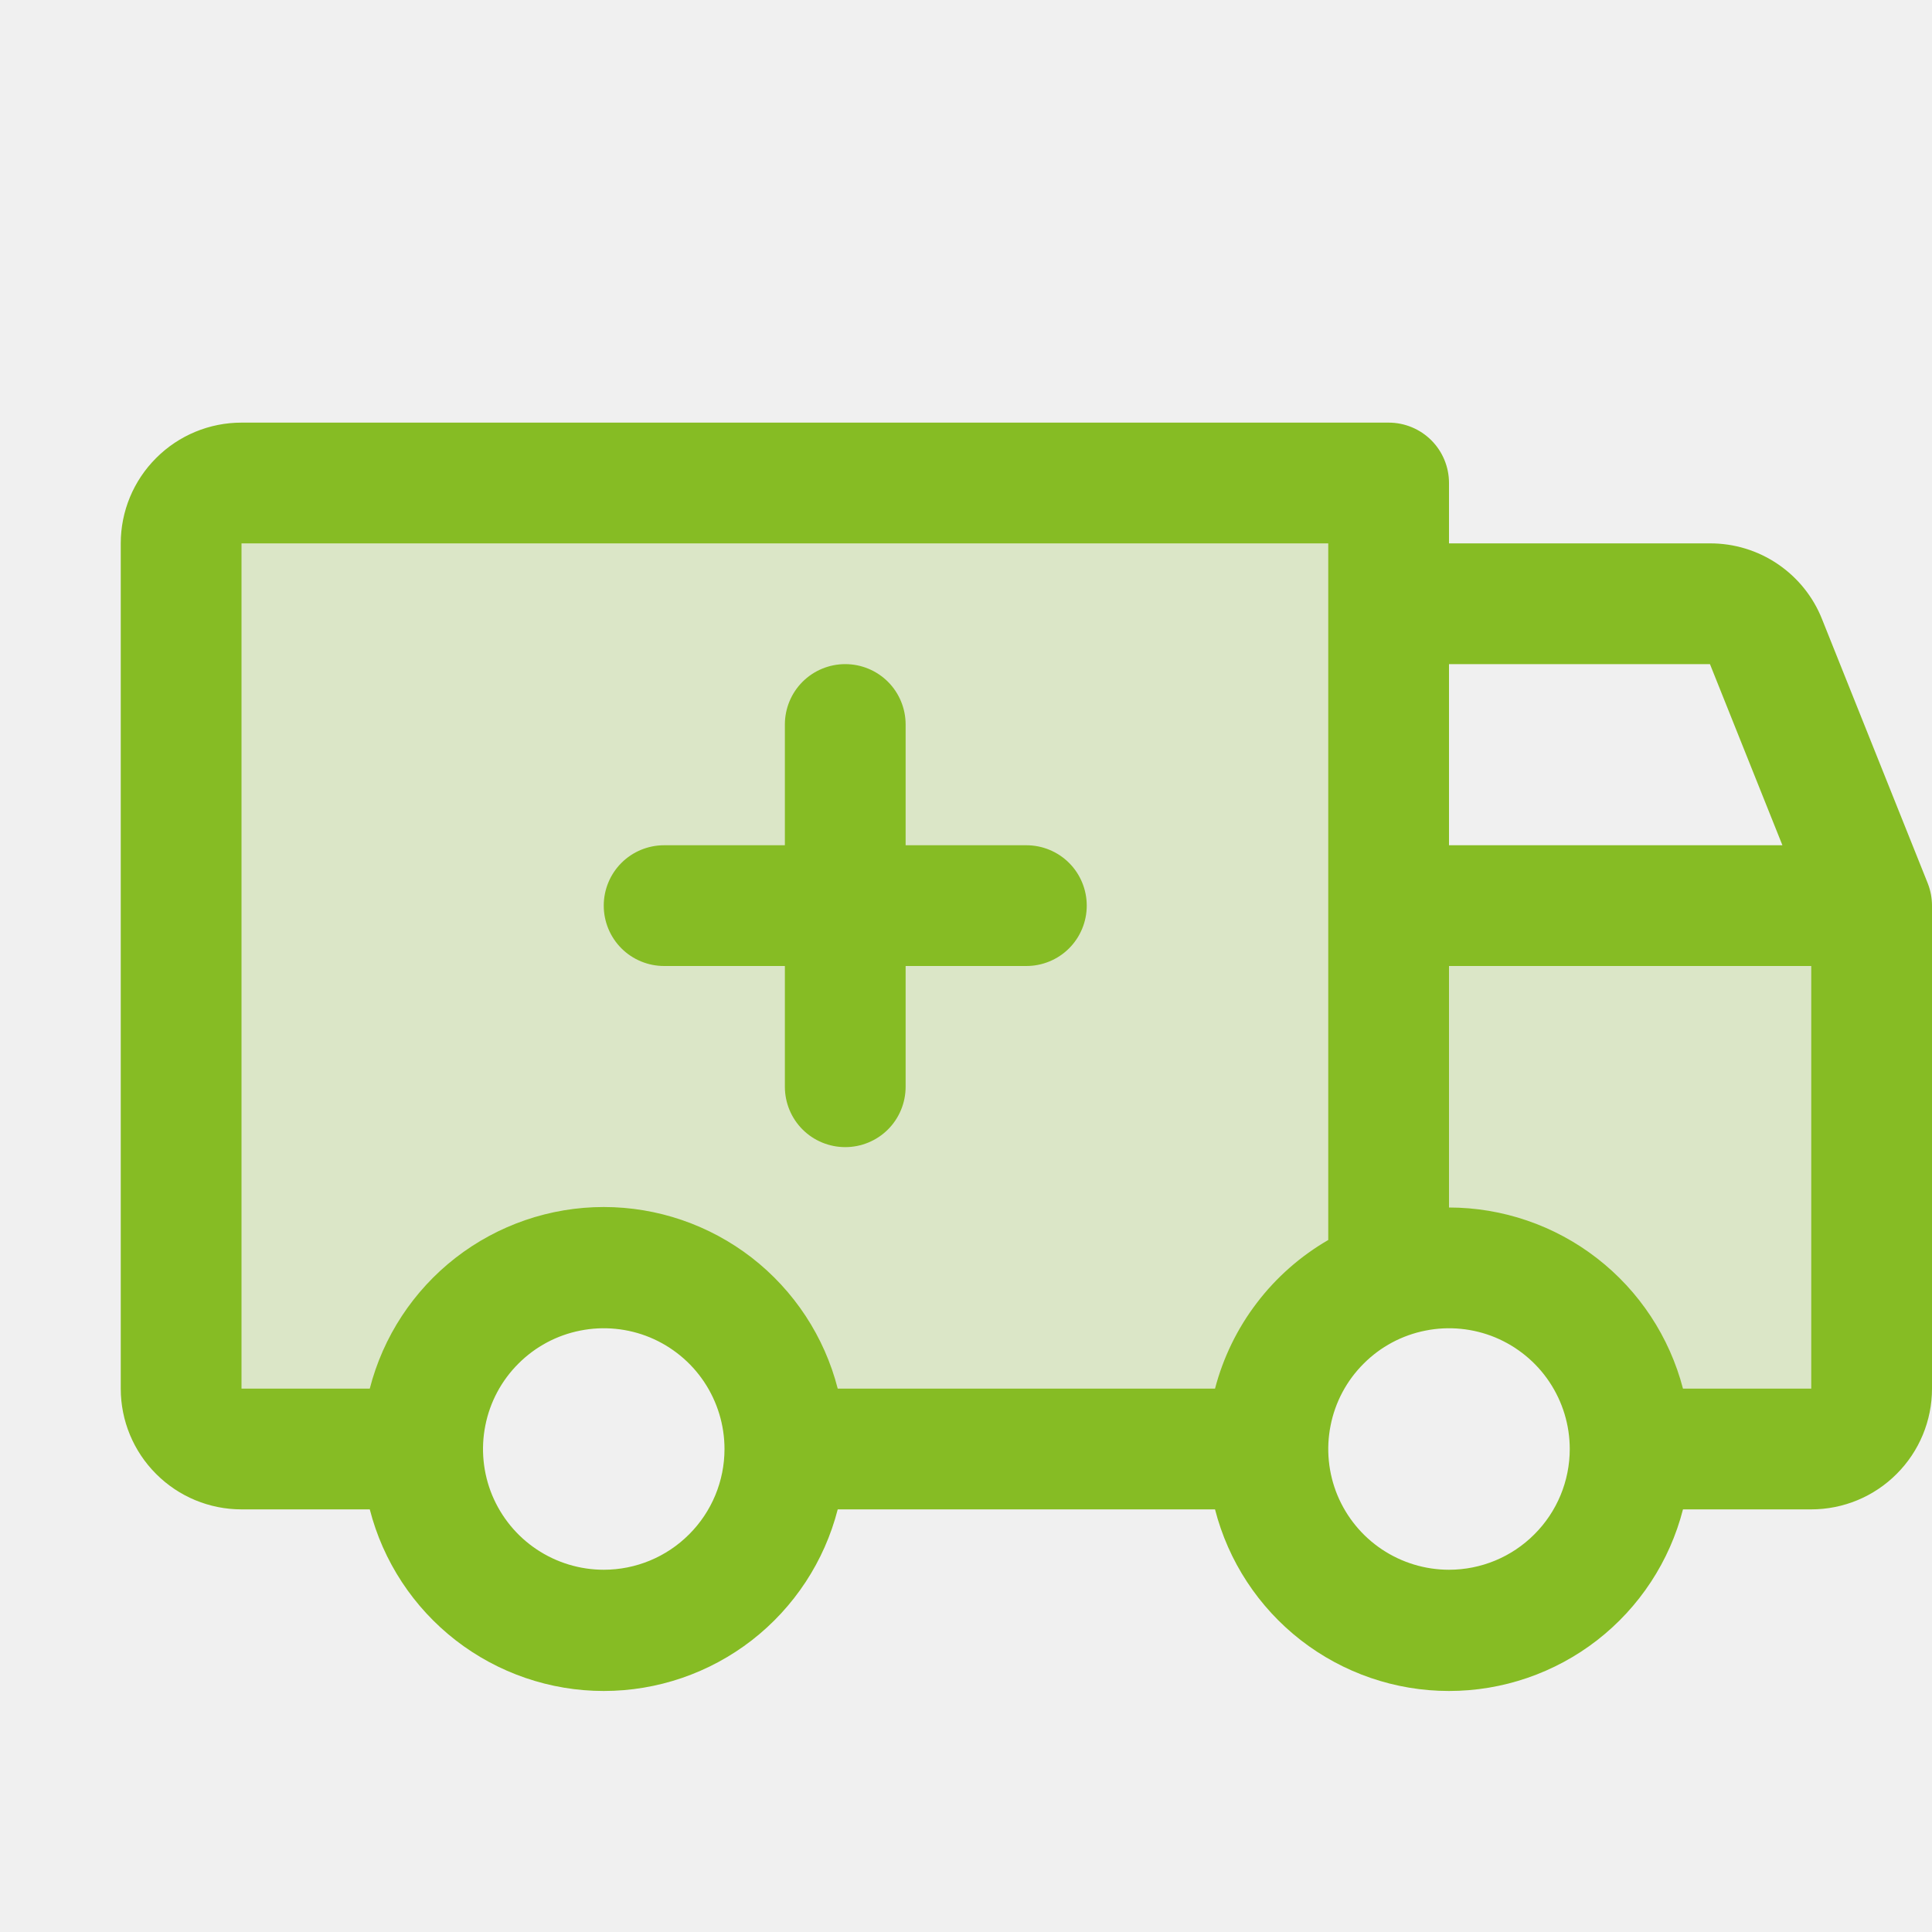
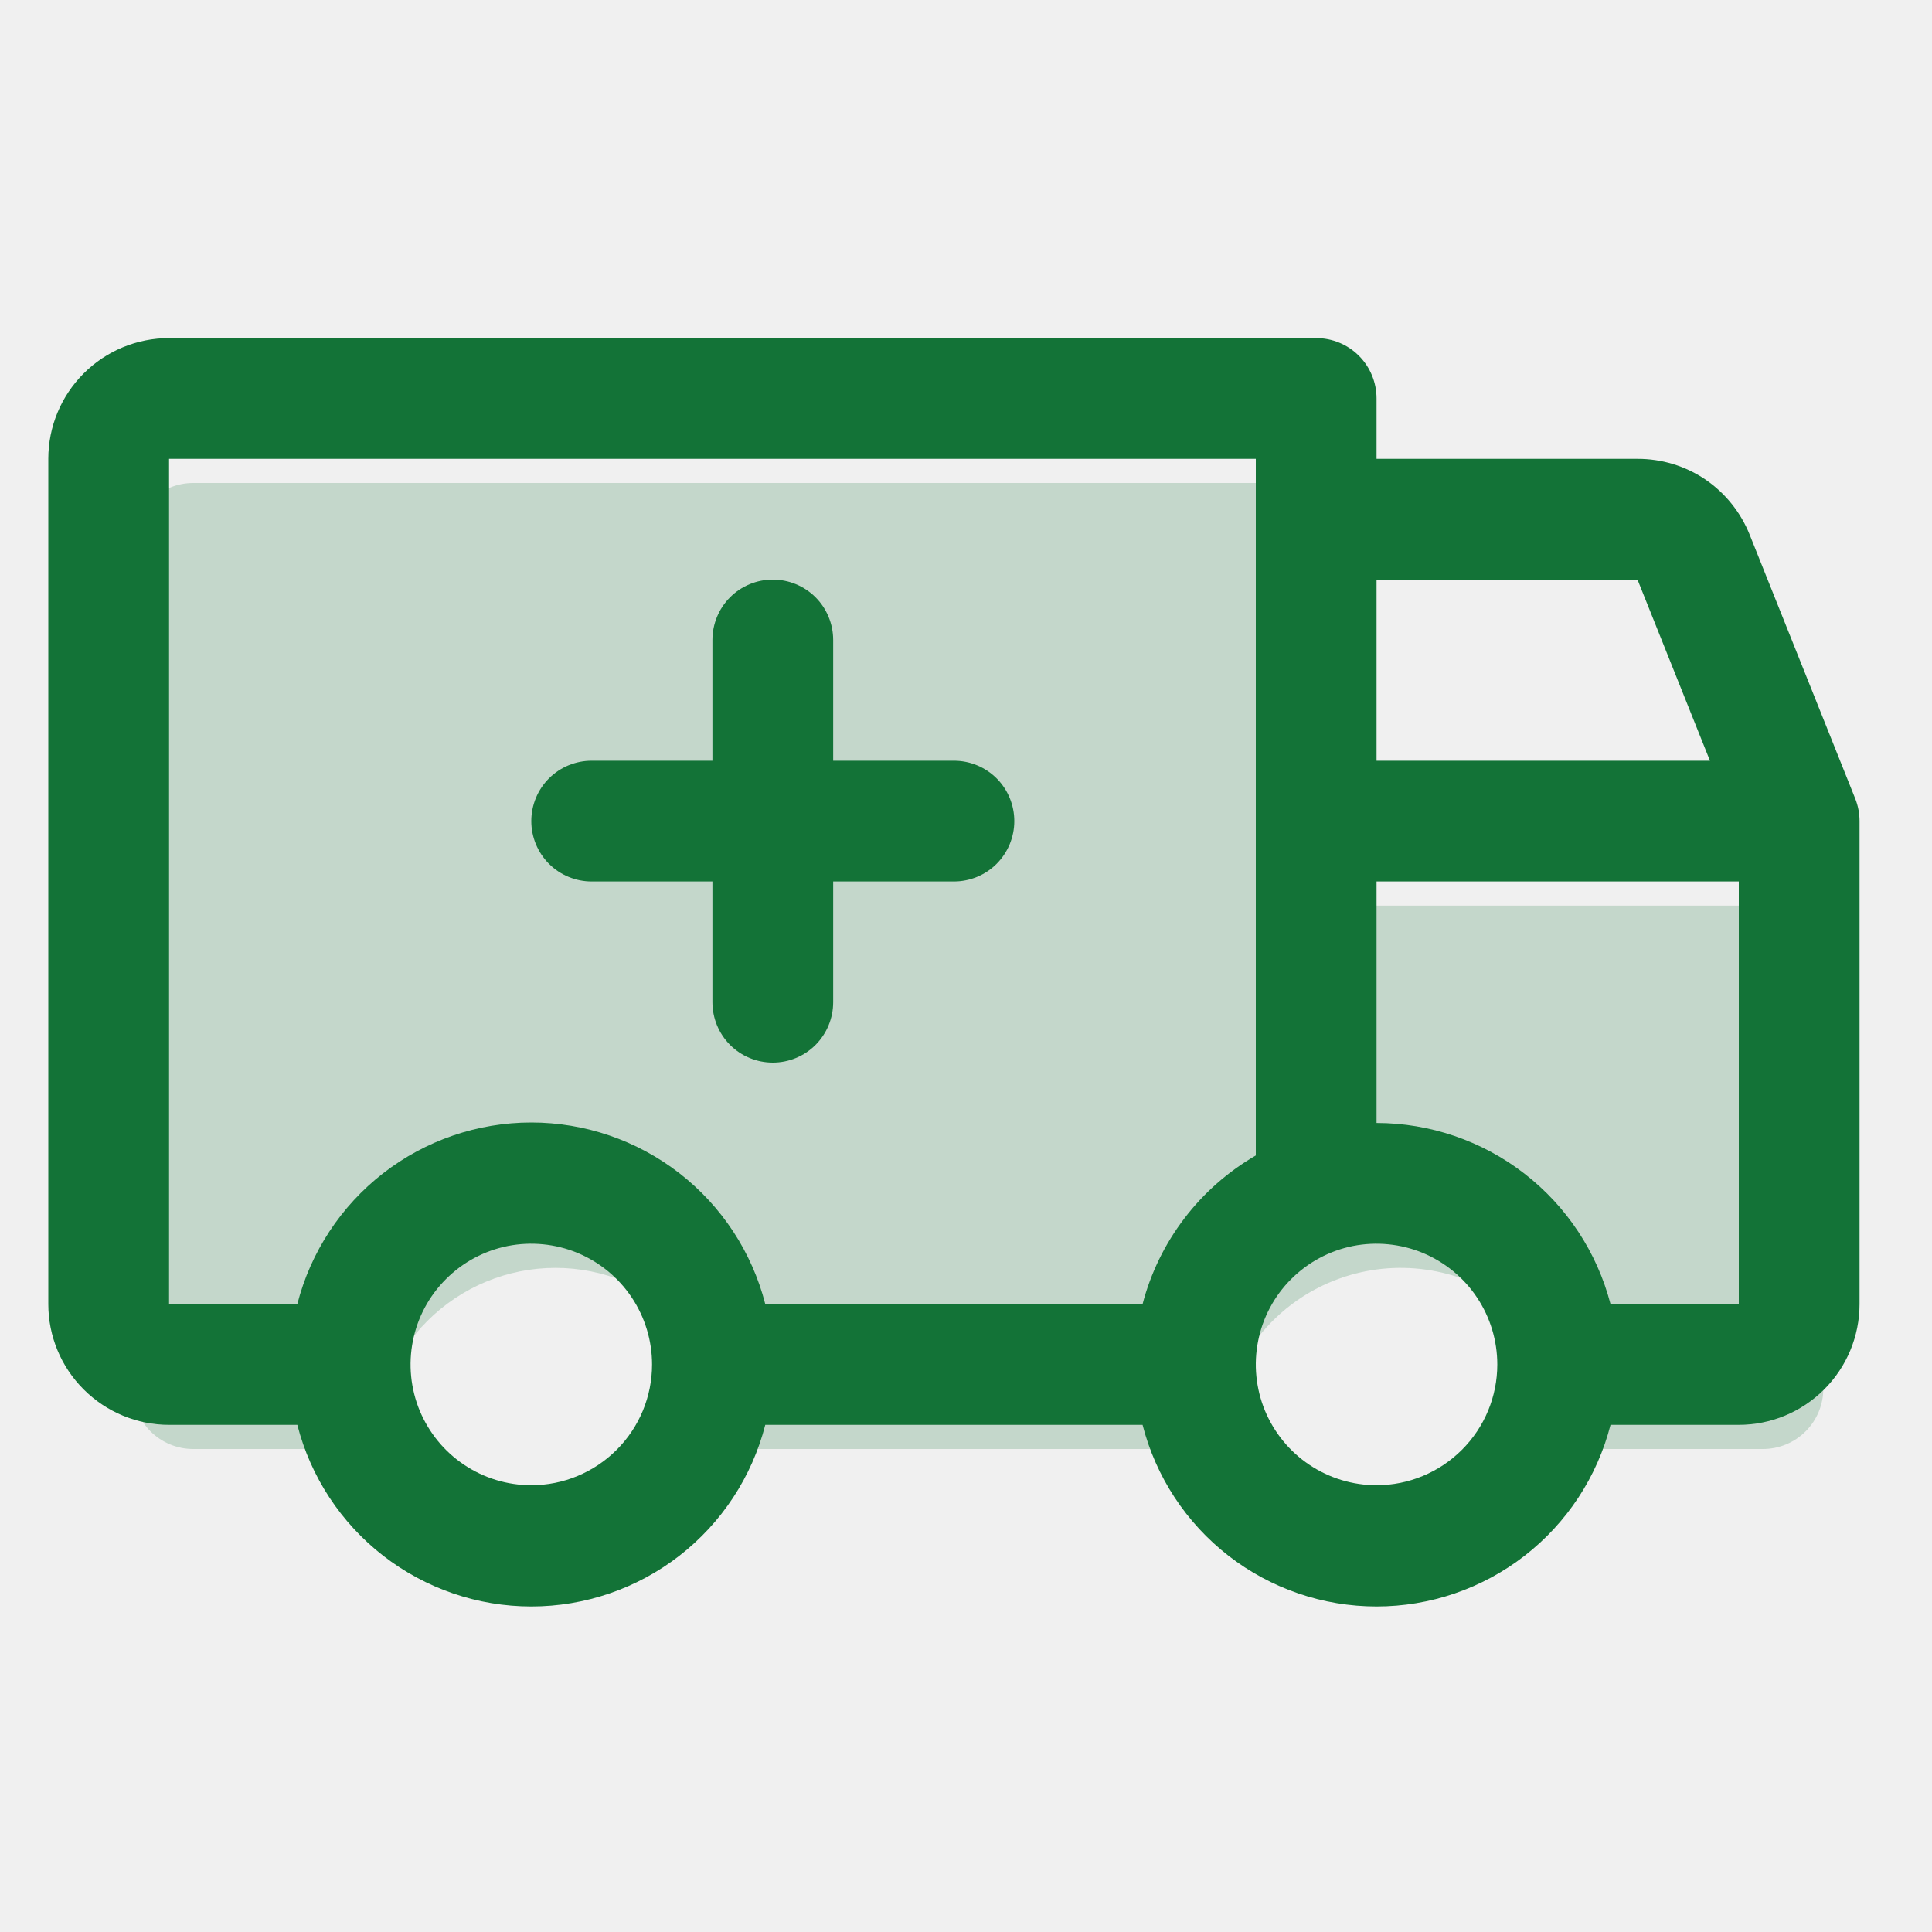
<svg xmlns="http://www.w3.org/2000/svg" width="28" height="28" viewBox="0 0 28 28" fill="none">
-   <g clip-path="url(#clip0_182_1445)">
-     <path opacity="0.2" d="M27.125 13.125V20.125C27.125 20.357 27.033 20.58 26.869 20.744C26.705 20.908 26.482 21 26.25 21H23.625C23.625 20.58 23.524 20.166 23.331 19.793C23.138 19.42 22.859 19.099 22.516 18.857C22.173 18.614 21.777 18.457 21.361 18.4C20.945 18.342 20.521 18.385 20.125 18.525C19.613 18.706 19.17 19.041 18.857 19.484C18.543 19.928 18.375 20.457 18.375 21H11.375C11.375 20.304 11.098 19.636 10.606 19.144C10.114 18.652 9.446 18.375 8.75 18.375C8.054 18.375 7.386 18.652 6.894 19.144C6.402 19.636 6.125 20.304 6.125 21H3.5C3.268 21 3.045 20.908 2.881 20.744C2.717 20.58 2.625 20.357 2.625 20.125L2.625 7.875C2.625 7.643 2.717 7.42 2.881 7.256C3.045 7.092 3.268 7 3.5 7L20.125 7V13.125L27.125 13.125Z" fill="#86BC24" />
-     <path d="M8.75 13.125C8.75 12.893 8.842 12.67 9.006 12.506C9.17 12.342 9.393 12.25 9.625 12.25H11.375V10.5C11.375 10.268 11.467 10.045 11.631 9.881C11.795 9.717 12.018 9.625 12.25 9.625C12.482 9.625 12.705 9.717 12.869 9.881C13.033 10.045 13.125 10.268 13.125 10.5V12.25L14.875 12.25C15.107 12.25 15.33 12.342 15.494 12.506C15.658 12.67 15.75 12.893 15.75 13.125C15.75 13.357 15.658 13.58 15.494 13.744C15.33 13.908 15.107 14 14.875 14L13.125 14L13.125 15.75C13.125 15.982 13.033 16.205 12.869 16.369C12.705 16.533 12.482 16.625 12.25 16.625C12.018 16.625 11.795 16.533 11.631 16.369C11.467 16.205 11.375 15.982 11.375 15.75L11.375 14H9.625C9.393 14 9.17 13.908 9.006 13.744C8.842 13.58 8.75 13.357 8.75 13.125ZM28 13.125V20.125C28 20.589 27.816 21.034 27.487 21.362C27.159 21.691 26.714 21.875 26.25 21.875L24.391 21.875C24.198 22.628 23.76 23.295 23.146 23.772C22.532 24.248 21.777 24.507 21 24.507C20.223 24.507 19.468 24.248 18.854 23.772C18.24 23.295 17.802 22.628 17.609 21.875H12.141C11.948 22.628 11.51 23.295 10.896 23.772C10.282 24.248 9.527 24.507 8.75 24.507C7.973 24.507 7.218 24.248 6.604 23.772C5.99 23.295 5.552 22.628 5.359 21.875H3.5C3.036 21.875 2.591 21.691 2.263 21.362C1.934 21.034 1.75 20.589 1.75 20.125L1.75 7.875C1.75 7.411 1.934 6.966 2.263 6.638C2.591 6.309 3.036 6.125 3.5 6.125L20.125 6.125C20.357 6.125 20.58 6.217 20.744 6.381C20.908 6.545 21 6.768 21 7V7.875L24.782 7.875C25.132 7.874 25.475 7.978 25.765 8.175C26.054 8.371 26.279 8.65 26.407 8.975L27.939 12.803C27.979 12.906 28 13.015 28 13.125ZM21 9.625V12.25L25.832 12.25L24.782 9.625L21 9.625ZM3.5 20.125H5.359C5.552 19.372 5.99 18.705 6.604 18.228C7.218 17.752 7.973 17.493 8.75 17.493C9.527 17.493 10.282 17.752 10.896 18.228C11.51 18.705 11.948 19.372 12.141 20.125H17.609C17.727 19.675 17.932 19.253 18.214 18.884C18.495 18.514 18.848 18.204 19.25 17.971V7.875L3.5 7.875L3.5 20.125ZM10.5 21C10.5 20.654 10.397 20.316 10.205 20.028C10.013 19.74 9.739 19.516 9.42 19.383C9.1 19.251 8.748 19.216 8.409 19.284C8.069 19.351 7.757 19.518 7.513 19.763C7.268 20.007 7.101 20.319 7.034 20.659C6.966 20.998 7.001 21.35 7.133 21.67C7.266 21.989 7.49 22.263 7.778 22.455C8.066 22.647 8.404 22.75 8.75 22.75C9.214 22.75 9.659 22.566 9.987 22.237C10.316 21.909 10.5 21.464 10.5 21ZM22.75 21C22.75 20.654 22.647 20.316 22.455 20.028C22.263 19.74 21.989 19.516 21.67 19.383C21.35 19.251 20.998 19.216 20.659 19.284C20.319 19.351 20.007 19.518 19.763 19.763C19.518 20.007 19.351 20.319 19.284 20.659C19.216 20.998 19.251 21.35 19.383 21.67C19.516 21.989 19.74 22.263 20.028 22.455C20.316 22.647 20.654 22.75 21 22.75C21.464 22.75 21.909 22.566 22.237 22.237C22.566 21.909 22.75 21.464 22.75 21ZM26.25 20.125V14L21 14V17.5C21.776 17.501 22.53 17.759 23.143 18.234C23.757 18.709 24.195 19.374 24.391 20.125L26.25 20.125Z" fill="#86BC24" />
-   </g>
-   <defs>
-     <clipPath id="clip0_182_1445">
-       <rect width="28" height="28" fill="white" />
-     </clipPath>
-   </defs>
+   <path opacity="0.2" d="M26.425 13.125V20.125C26.425 20.357 26.333 20.58 26.169 20.744C26.005 20.908 25.782 21 25.55 21H22.925C22.925 20.58 22.824 20.166 22.631 19.793C22.438 19.42 22.159 19.099 21.816 18.857C21.473 18.614 21.077 18.457 20.661 18.4C20.245 18.342 19.821 18.385 19.425 18.525C18.913 18.706 18.47 19.041 18.157 19.484C17.843 19.928 17.675 20.457 17.675 21H10.675C10.675 20.304 10.399 19.636 9.906 19.144C9.414 18.652 8.746 18.375 8.05 18.375C7.354 18.375 6.686 18.652 6.194 19.144C5.702 19.636 5.425 20.304 5.425 21H2.8C2.568 21 2.345 20.908 2.181 20.744C2.017 20.58 1.925 20.357 1.925 20.125L1.925 7.875C1.925 7.643 2.017 7.42 2.181 7.256C2.345 7.092 2.568 7 2.8 7L19.425 7V13.125L26.425 13.125Z" fill="#137337" />
+   <path d="M7.7 11.9C7.7 11.668 7.792 11.445 7.956 11.281C8.12 11.117 8.343 11.025 8.575 11.025H10.325V9.275C10.325 9.043 10.417 8.82 10.581 8.656C10.745 8.492 10.968 8.4 11.2 8.4C11.432 8.4 11.655 8.492 11.819 8.656C11.983 8.82 12.075 9.043 12.075 9.275V11.025L13.825 11.025C14.057 11.025 14.28 11.117 14.444 11.281C14.608 11.445 14.7 11.668 14.7 11.9C14.7 12.132 14.608 12.354 14.444 12.519C14.28 12.683 14.057 12.775 13.825 12.775L12.075 12.775L12.075 14.525C12.075 14.757 11.983 14.979 11.819 15.144C11.655 15.308 11.432 15.4 11.2 15.4C10.968 15.4 10.745 15.308 10.581 15.144C10.417 14.979 10.325 14.757 10.325 14.525L10.325 12.775H8.575C8.343 12.775 8.12 12.683 7.956 12.519C7.792 12.354 7.7 12.132 7.7 11.9ZM26.95 11.9V18.9C26.95 19.364 26.766 19.809 26.437 20.137C26.109 20.465 25.664 20.65 25.2 20.65L23.341 20.65C23.148 21.403 22.71 22.07 22.096 22.547C21.482 23.023 20.727 23.282 19.95 23.282C19.173 23.282 18.418 23.023 17.804 22.547C17.19 22.07 16.752 21.403 16.559 20.65H11.091C10.898 21.403 10.46 22.07 9.846 22.547C9.232 23.023 8.477 23.282 7.7 23.282C6.923 23.282 6.168 23.023 5.554 22.547C4.94 22.07 4.502 21.403 4.309 20.65H2.45C1.986 20.65 1.541 20.465 1.213 20.137C0.884 19.809 0.7 19.364 0.7 18.9L0.7 6.65C0.7 6.186 0.884 5.741 1.213 5.412C1.541 5.084 1.986 4.9 2.45 4.9L19.075 4.9C19.307 4.9 19.53 4.992 19.694 5.156C19.858 5.32 19.95 5.543 19.95 5.775V6.65L23.732 6.65C24.082 6.649 24.425 6.753 24.715 6.949C25.004 7.146 25.228 7.425 25.358 7.75L26.889 11.578C26.929 11.681 26.95 11.79 26.95 11.9ZM19.95 8.4V11.025L24.782 11.025L23.732 8.4L19.95 8.4ZM2.45 18.9H4.309C4.502 18.147 4.94 17.48 5.554 17.003C6.168 16.527 6.923 16.268 7.7 16.268C8.477 16.268 9.232 16.527 9.846 17.003C10.46 17.48 10.898 18.147 11.091 18.9H16.559C16.677 18.45 16.882 18.028 17.164 17.659C17.445 17.289 17.798 16.979 18.2 16.746V6.65L2.45 6.65L2.45 18.9ZM9.45 19.775C9.45 19.429 9.347 19.09 9.155 18.803C8.963 18.515 8.689 18.291 8.37 18.158C8.05 18.026 7.698 17.991 7.359 18.058C7.019 18.126 6.707 18.293 6.463 18.538C6.218 18.782 6.051 19.094 5.984 19.433C5.916 19.773 5.951 20.125 6.083 20.445C6.216 20.764 6.44 21.038 6.728 21.23C7.015 21.422 7.354 21.525 7.7 21.525C8.164 21.525 8.609 21.34 8.937 21.012C9.266 20.684 9.45 20.239 9.45 19.775ZM21.7 19.775C21.7 19.429 21.597 19.09 21.405 18.803C21.213 18.515 20.939 18.291 20.62 18.158C20.3 18.026 19.948 17.991 19.608 18.058C19.269 18.126 18.957 18.293 18.712 18.538C18.468 18.782 18.301 19.094 18.234 19.433C18.166 19.773 18.201 20.125 18.333 20.445C18.466 20.764 18.69 21.038 18.978 21.23C19.265 21.422 19.604 21.525 19.95 21.525C20.414 21.525 20.859 21.34 21.187 21.012C21.516 20.684 21.7 20.239 21.7 19.775ZM25.2 18.9V12.775L19.95 12.775V16.275C20.726 16.276 21.48 16.534 22.093 17.009C22.707 17.484 23.145 18.149 23.341 18.9L25.2 18.9Z" fill="#137337" />
</svg>
